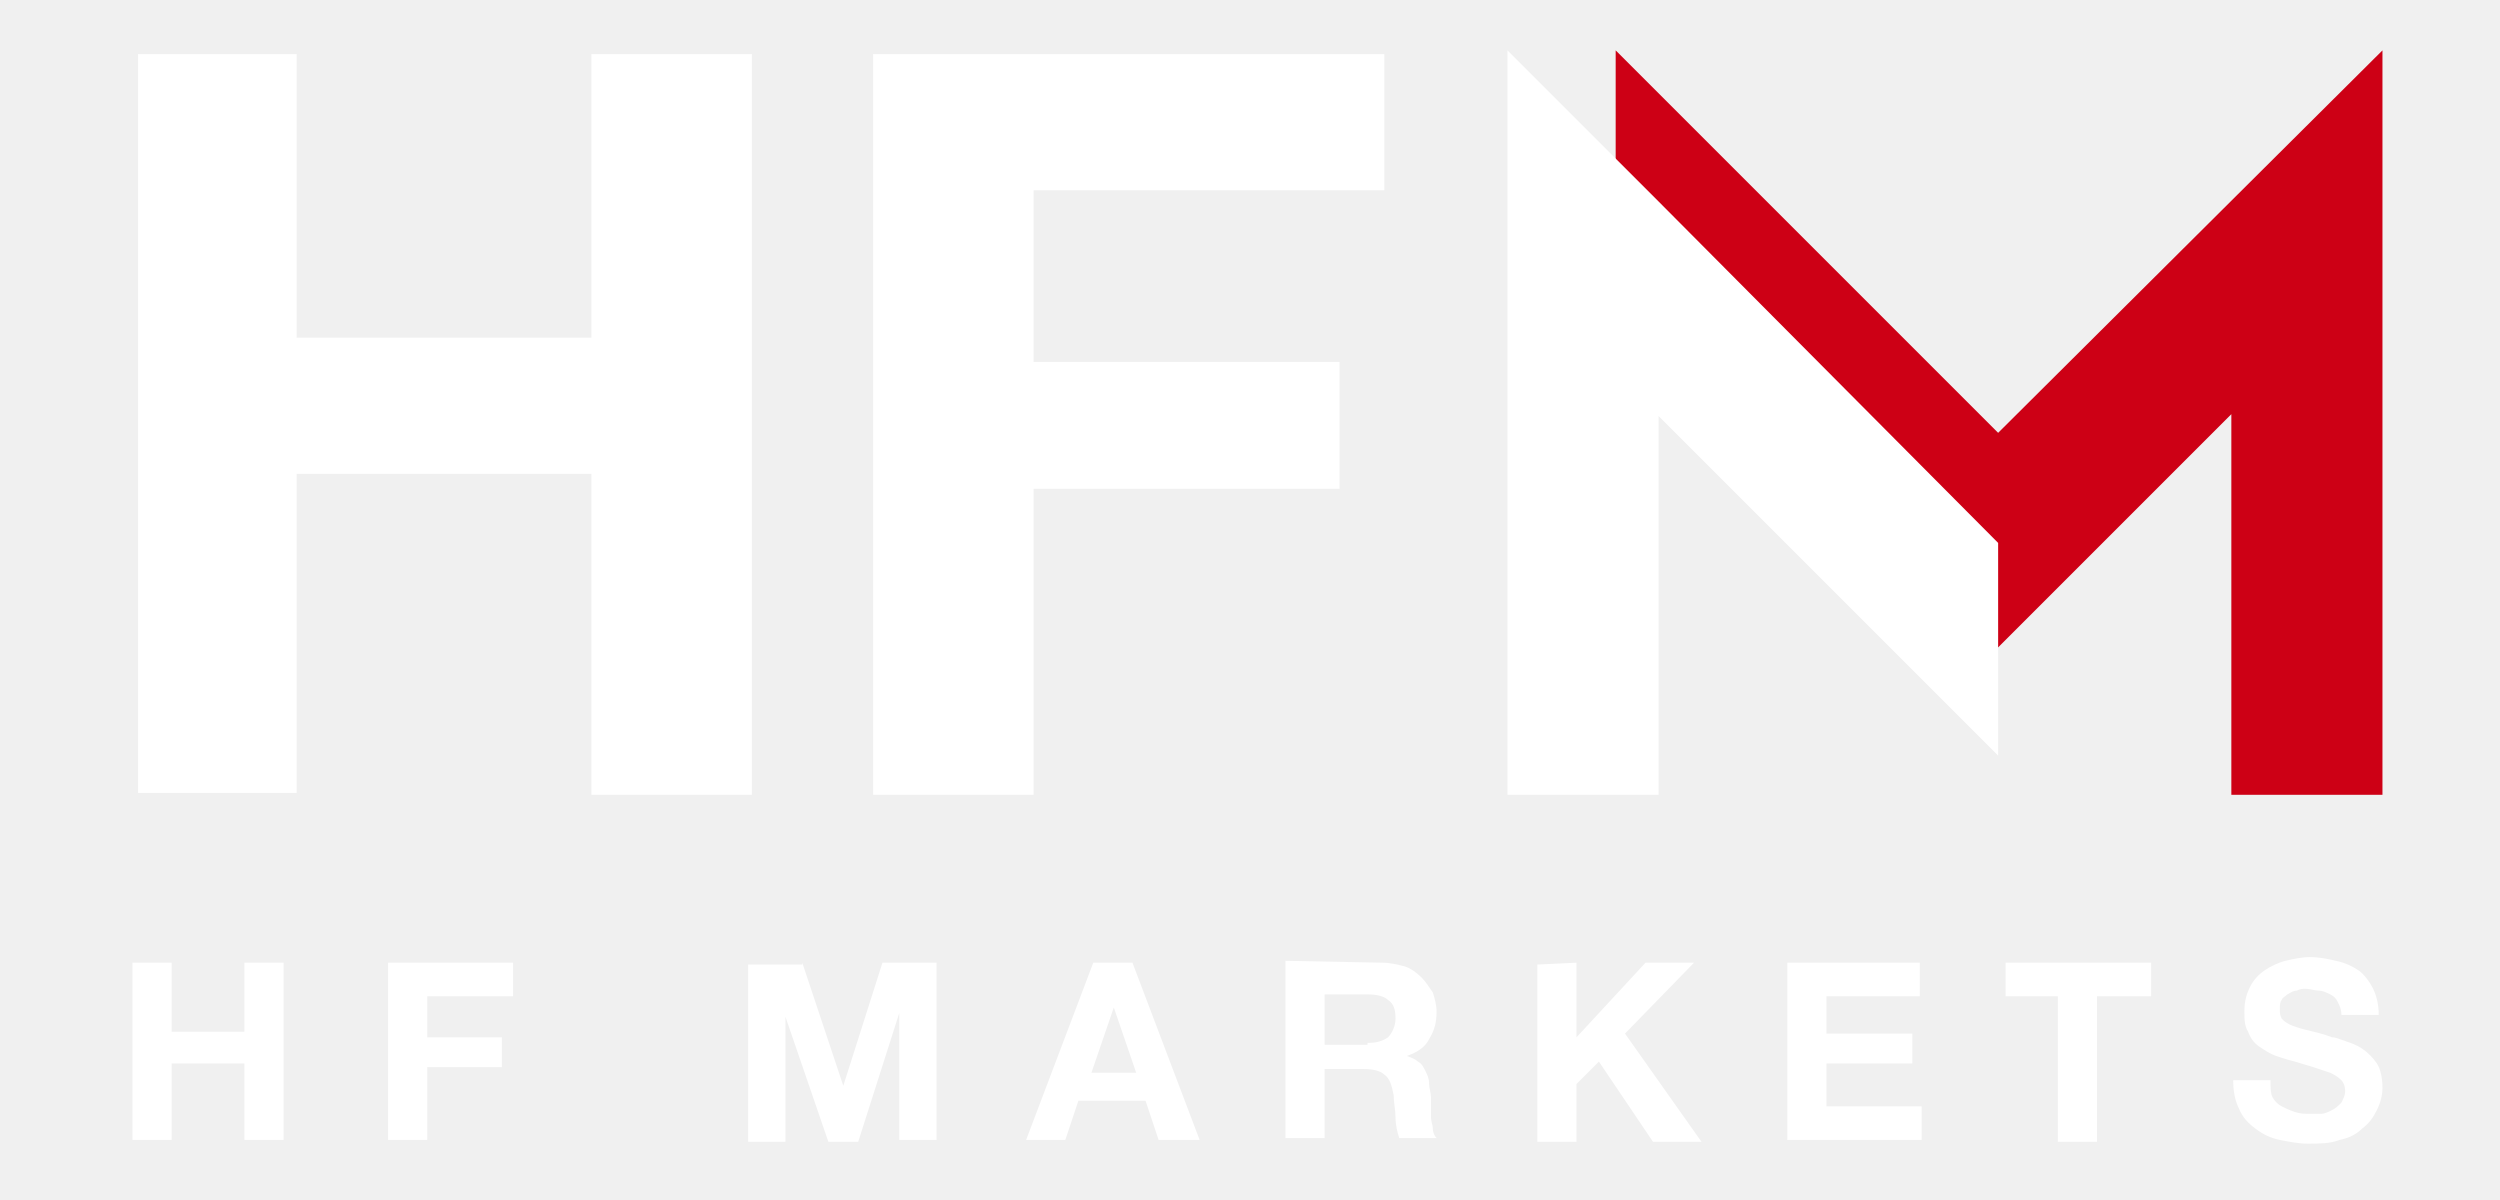
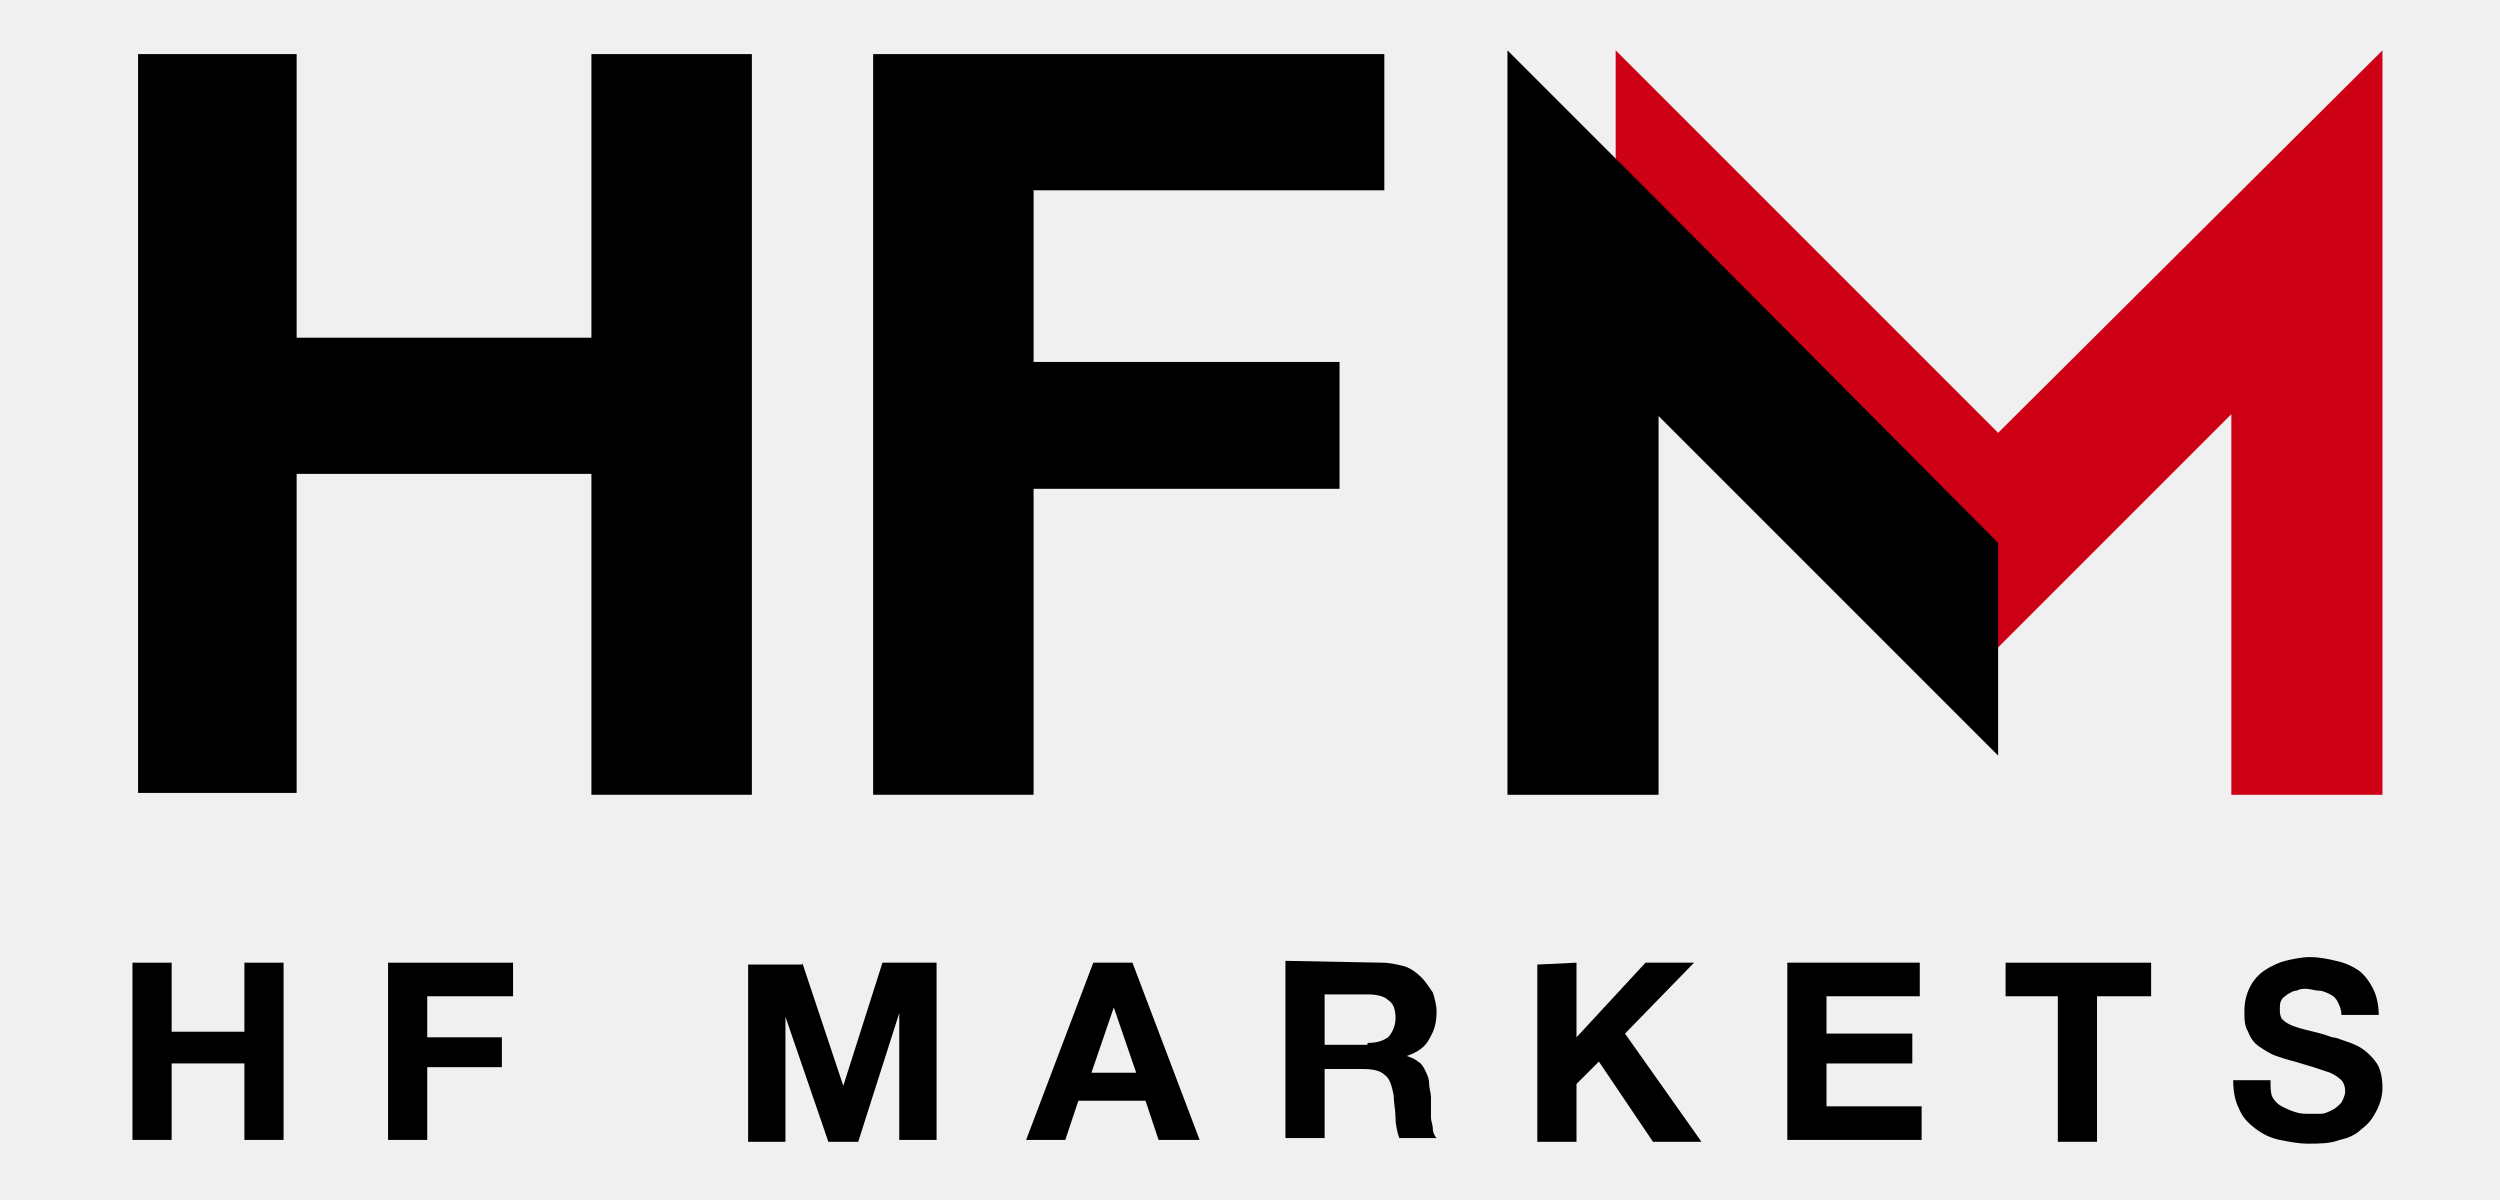
<svg xmlns="http://www.w3.org/2000/svg" version="1.1" id="Layer_1" x="0px" y="0px" viewBox="0 0 134 64.3" style="enable-background:new 0 0 134 64.3;" xml:space="preserve">
  <style type="text/css">
- 	.st0{fill:#FFFFFF;}
+ 	.st0{fill:#000000;}
	.st1{fill:#CD0015;}
</style>
  <g>
    <g>
      <g>
        <g>
          <path class="st0" d="M9.2,51.6v3.7h3.9v-3.7h2.1v9.5h-2.1V57H9.2v4.1H7.1v-9.5H9.2z" />
          <path class="st0" d="M27.5,51.6v1.8h-4.6v2.2h4v1.6h-4v3.9h-2.1v-9.5H27.5z" />
          <path class="st0" d="M43,51.6l2.2,6.6l0,0l2.1-6.6h2.9v9.5h-2v-6.8l0,0L46,61.2h-1.6l-2.3-6.7l0,0v6.7h-2v-9.5H43V51.6z" />
          <path class="st0" d="M60.7,51.6l3.6,9.5h-2.2L61.4,59h-3.6l-0.7,2.1H55l3.6-9.5H60.7z M60.9,57.5L59.7,54l0,0l-1.2,3.5H60.9z" />
          <path class="st0" d="M74.1,51.6c0.4,0,0.8,0.1,1.2,0.2c0.3,0.1,0.6,0.3,0.9,0.6c0.2,0.2,0.4,0.5,0.6,0.8c0.1,0.3,0.2,0.7,0.2,1      c0,0.6-0.1,1-0.4,1.5c-0.2,0.4-0.6,0.7-1.2,0.9l0,0c0.3,0.1,0.5,0.2,0.6,0.3c0.2,0.1,0.3,0.3,0.4,0.5s0.2,0.4,0.2,0.7      c0,0.2,0.1,0.5,0.1,0.7s0,0.3,0,0.5s0,0.4,0,0.6c0,0.2,0.1,0.4,0.1,0.6c0,0.2,0.1,0.4,0.2,0.5h-2c-0.1-0.3-0.2-0.7-0.2-1.1      c0-0.4-0.1-0.8-0.1-1.2c-0.1-0.5-0.2-0.9-0.5-1.1c-0.2-0.2-0.6-0.3-1.1-0.3H71V61h-2.1v-9.5L74.1,51.6L74.1,51.6z M73.3,55.9      c0.5,0,0.8-0.1,1.1-0.3c0.2-0.2,0.4-0.6,0.4-1c0-0.5-0.1-0.8-0.4-1c-0.2-0.2-0.6-0.3-1.1-0.3H71V56h2.3V55.9z" />
          <path class="st0" d="M84.5,51.6v4l3.7-4h2.6l-3.7,3.8l4.1,5.8h-2.6l-2.9-4.3l-1.2,1.2v3.1h-2.1v-9.5L84.5,51.6L84.5,51.6z" />
          <path class="st0" d="M102.9,51.6v1.8h-5v2h4.6V57h-4.6v2.3h5.1v1.8h-7.2v-9.5C95.8,51.6,102.9,51.6,102.9,51.6z" />
          <path class="st0" d="M107.5,53.4v-1.8h7.8v1.8h-2.9v7.8h-2.1v-7.8H107.5z" />
          <path class="st0" d="M121.8,58.8c0.1,0.2,0.3,0.4,0.5,0.5s0.4,0.2,0.7,0.3c0.3,0.1,0.5,0.1,0.8,0.1c0.2,0,0.4,0,0.6,0      s0.4-0.1,0.6-0.2c0.2-0.1,0.3-0.2,0.5-0.4c0.1-0.2,0.2-0.4,0.2-0.6c0-0.3-0.1-0.5-0.2-0.6c-0.2-0.2-0.4-0.3-0.6-0.4      c-0.3-0.1-0.6-0.2-0.9-0.3s-0.7-0.2-1-0.3c-0.4-0.1-0.7-0.2-1-0.3s-0.6-0.3-0.9-0.5s-0.5-0.5-0.6-0.8c-0.2-0.3-0.2-0.7-0.2-1.1      c0-0.5,0.1-0.9,0.3-1.3c0.2-0.4,0.5-0.7,0.8-0.9s0.7-0.4,1.1-0.5s0.9-0.2,1.3-0.2c0.5,0,1,0.1,1.4,0.2c0.5,0.1,0.9,0.3,1.2,0.5      s0.6,0.6,0.8,1c0.2,0.4,0.3,0.9,0.3,1.4h-2c0-0.3-0.1-0.5-0.2-0.7s-0.2-0.3-0.4-0.4c-0.2-0.1-0.4-0.2-0.6-0.2s-0.5-0.1-0.7-0.1      s-0.3,0-0.5,0.1c-0.2,0-0.3,0.1-0.5,0.2c-0.1,0.1-0.3,0.2-0.3,0.3c-0.1,0.1-0.1,0.3-0.1,0.5s0,0.3,0.1,0.5      c0.1,0.1,0.2,0.2,0.4,0.3c0.2,0.1,0.5,0.2,0.9,0.3s0.9,0.2,1.4,0.4c0.2,0,0.4,0.1,0.7,0.2c0.3,0.1,0.6,0.2,0.9,0.4      s0.6,0.5,0.8,0.8c0.2,0.3,0.3,0.8,0.3,1.3c0,0.4-0.1,0.8-0.3,1.2c-0.2,0.4-0.4,0.7-0.8,1c-0.3,0.3-0.7,0.5-1.2,0.6      c-0.5,0.2-1.1,0.2-1.7,0.2c-0.5,0-1-0.1-1.5-0.2c-0.5-0.1-0.9-0.3-1.3-0.6s-0.7-0.6-0.9-1.1c-0.2-0.4-0.3-0.9-0.3-1.5h2      C121.7,58.3,121.7,58.6,121.8,58.8z" />
        </g>
      </g>
      <g>
        <polygon class="st1" points="107.1,23.2 86.6,2.7 86.6,14.2 107.1,34.7 112.9,28.9 112.9,28.9 119.6,22.2 119.6,42.6 127.7,42.6      127.7,2.7    " />
        <g>
          <path class="st0" d="M15.9,2.9v15.2h15.8V2.9h8.6v39.7h-8.6V25.4H15.9v17.1H7.4V2.9H15.9z" />
          <path class="st0" d="M74.2,2.9v7.3H55.4v9.2h16.4v6.8H55.4v16.4h-8.6V2.9H74.2z" />
        </g>
        <polygon class="st0" points="88.9,10.8 80.8,2.7 80.8,42.6 88.9,42.6 88.9,22.3 107.1,40.5 107.1,29.1    " />
      </g>
    </g>
  </g>
</svg>
